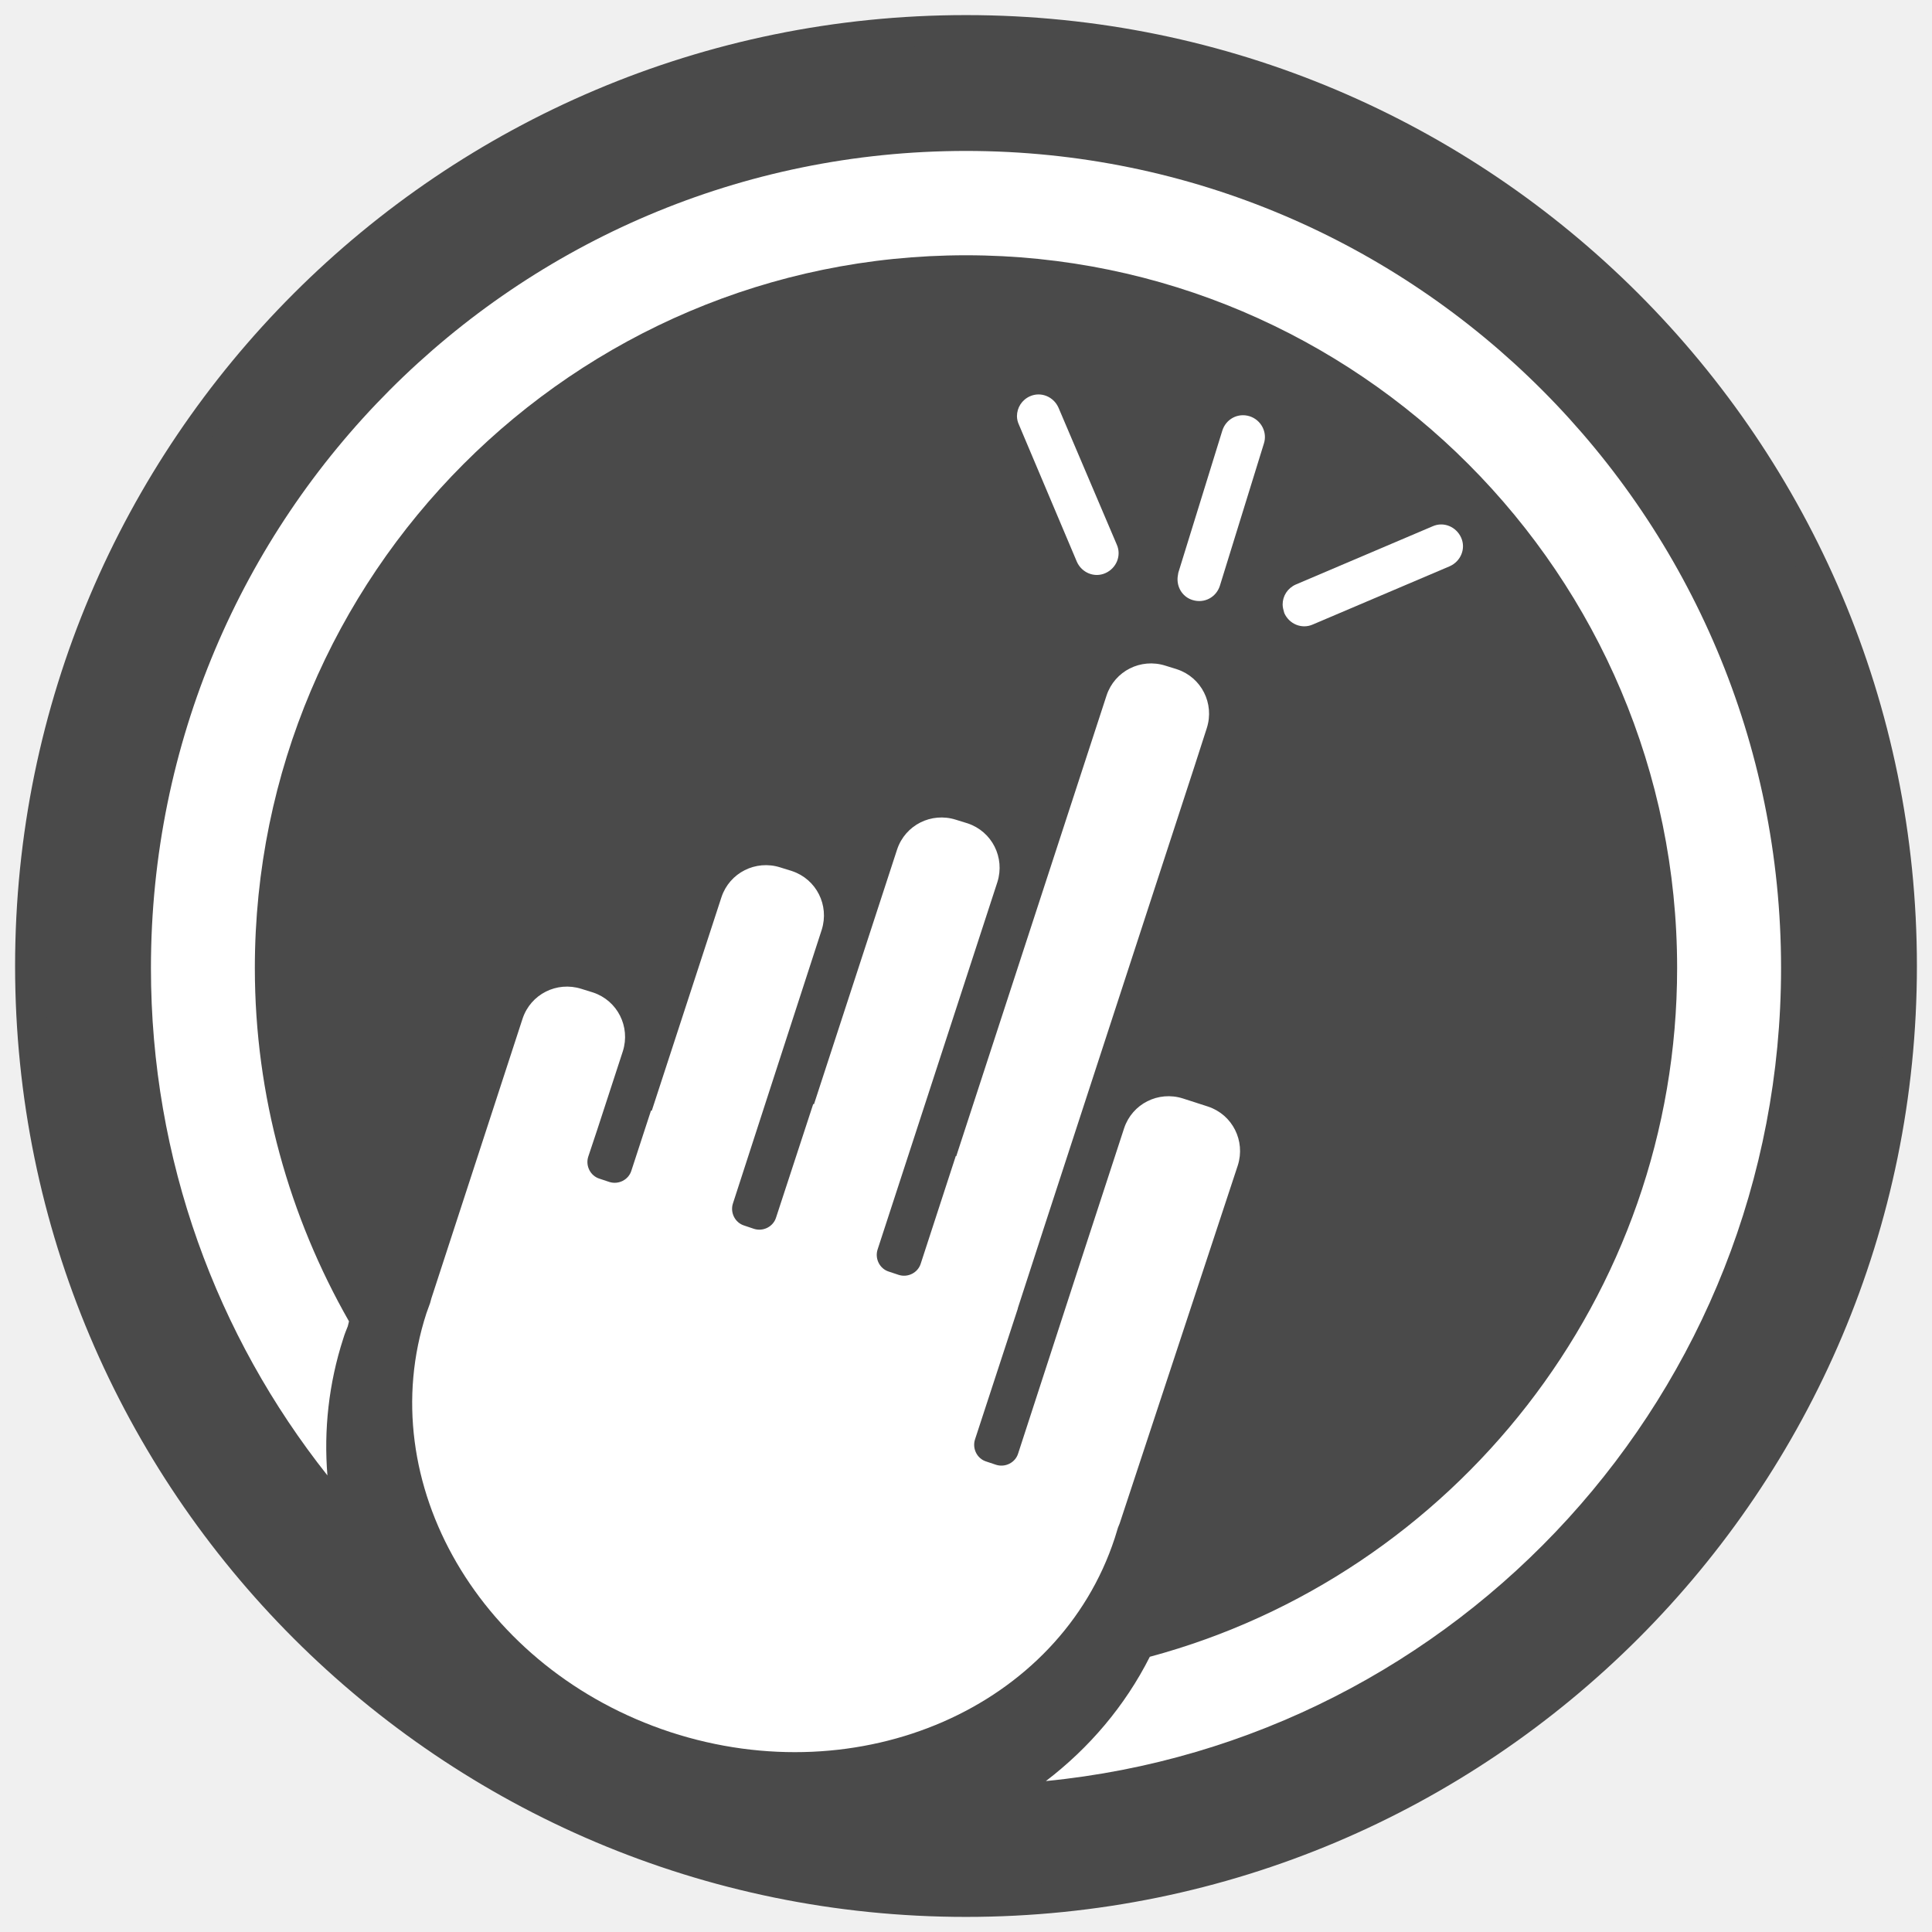
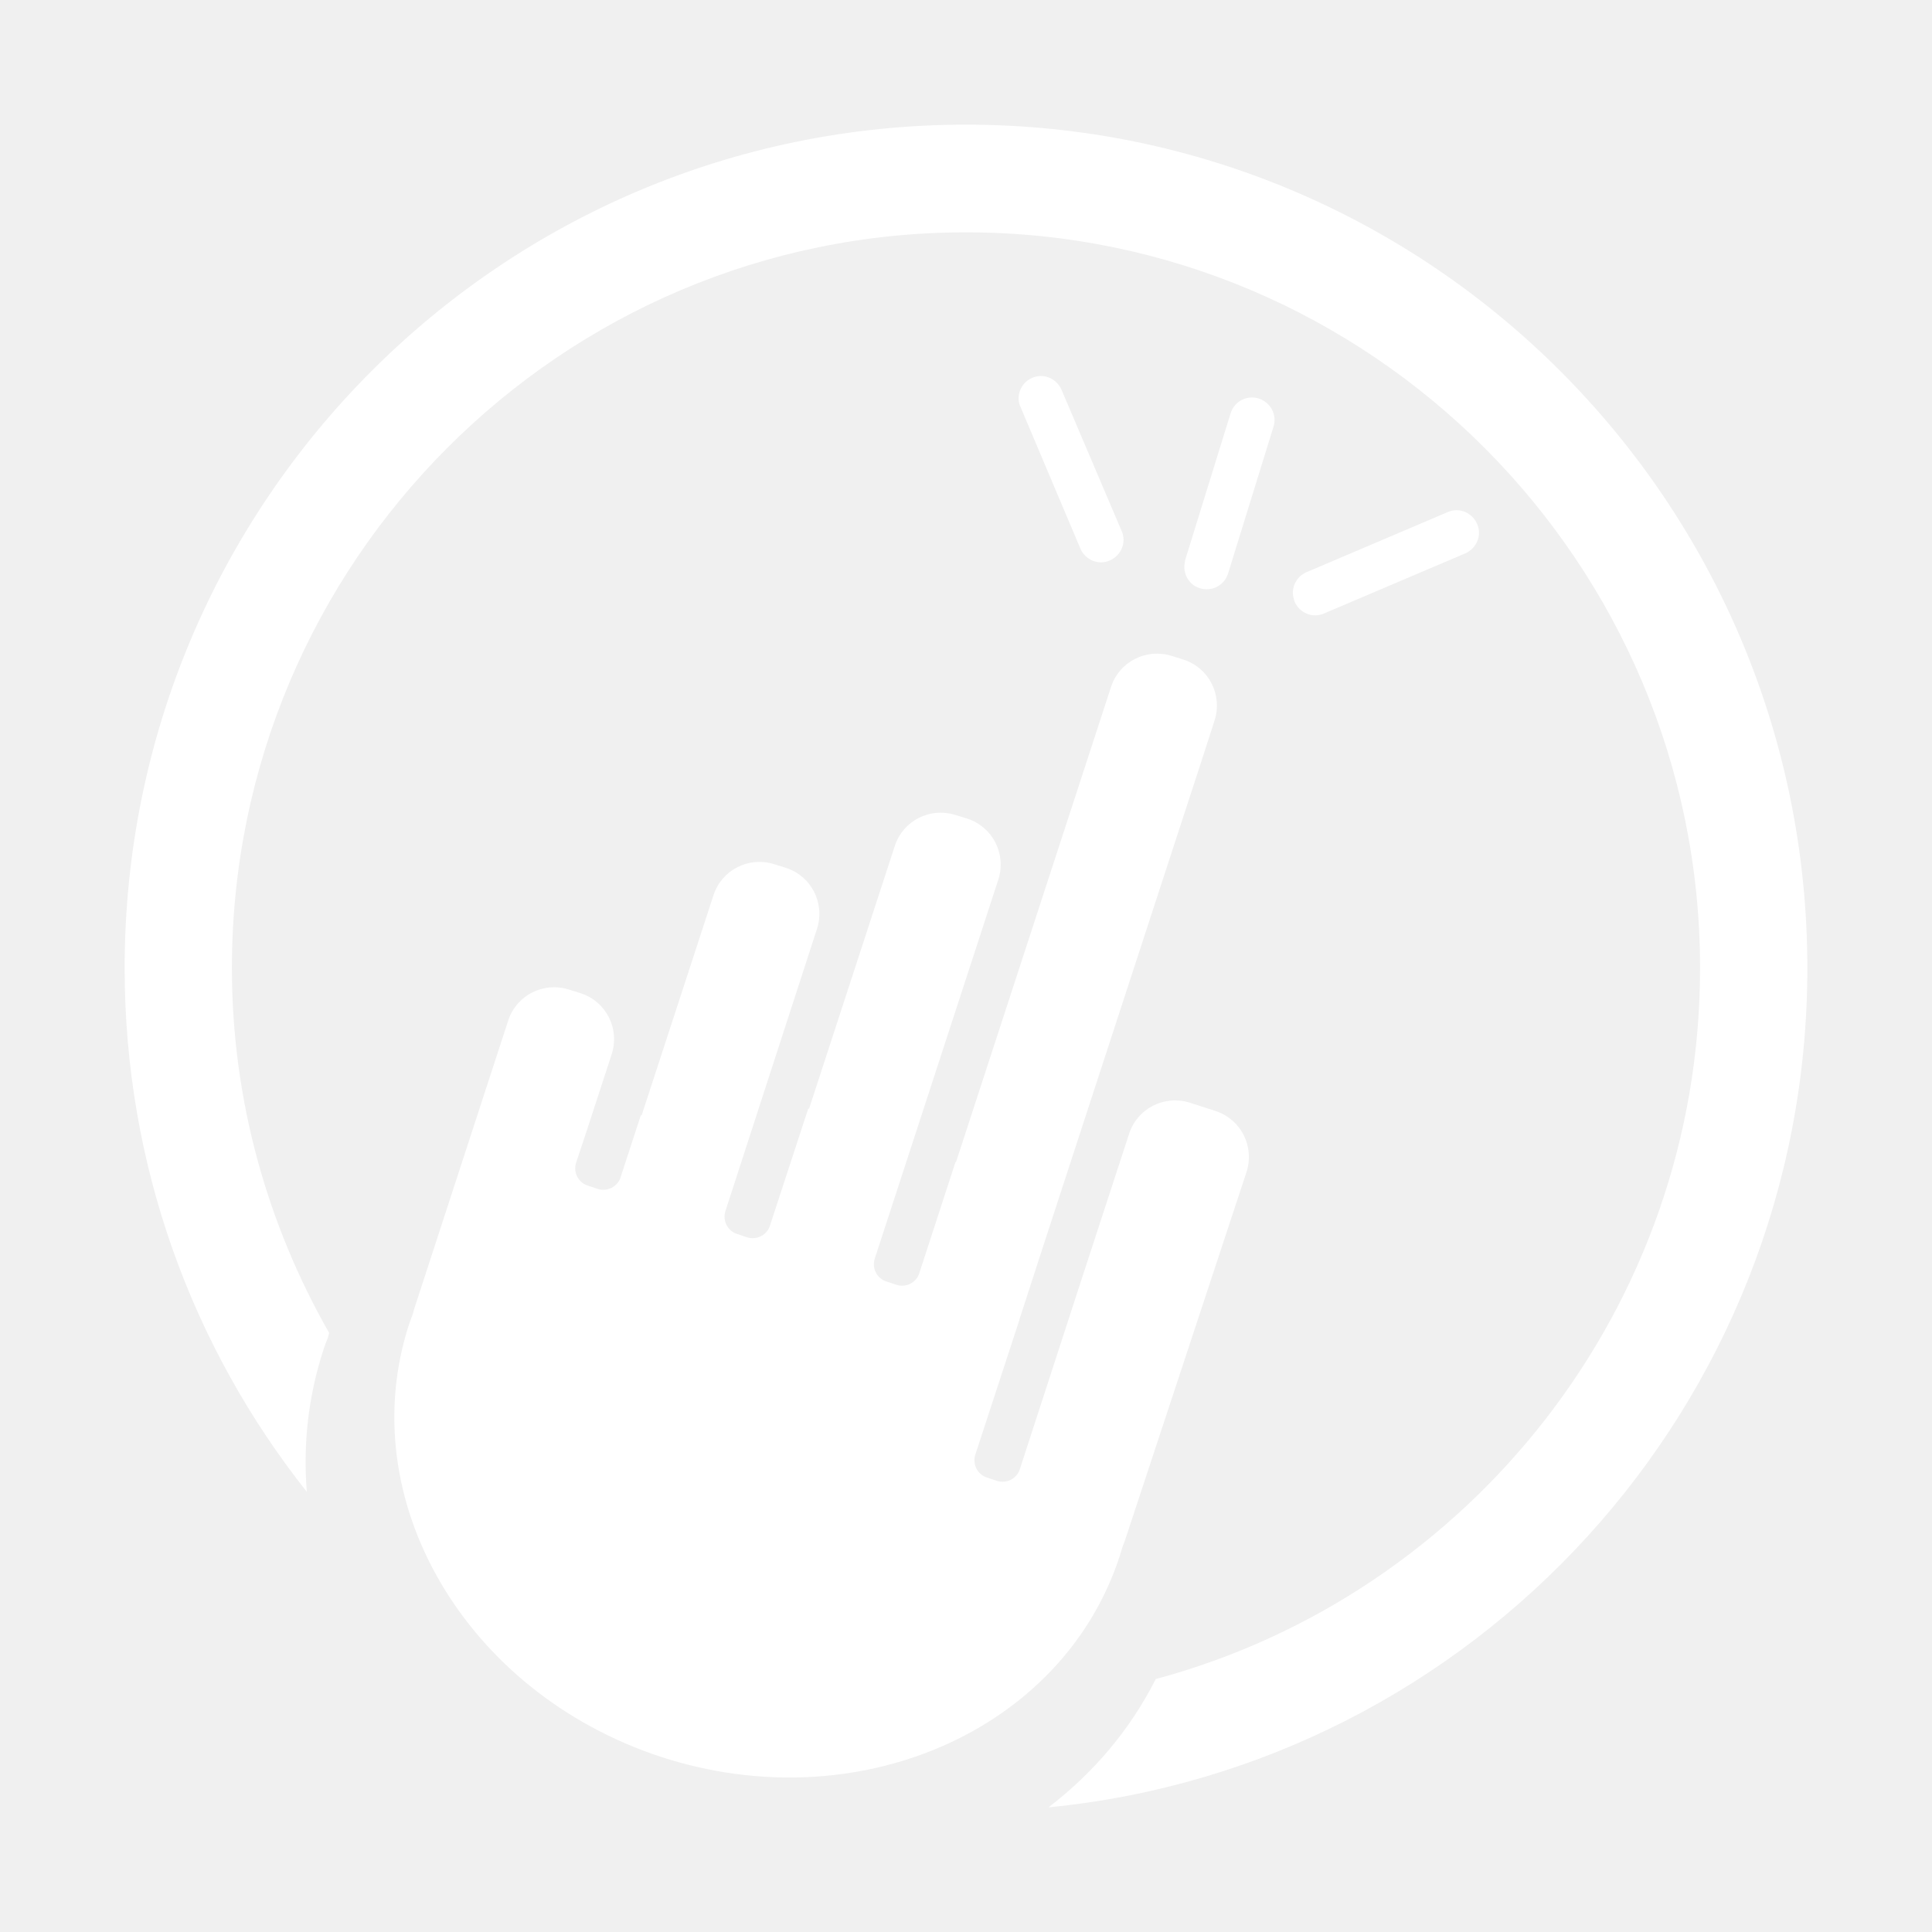
- <svg xmlns="http://www.w3.org/2000/svg" width="64px" height="64px" viewBox="0 0 64 64" version="1.1">
+ <svg xmlns="http://www.w3.org/2000/svg" width="62px" height="62px" viewBox="0 0 62 62" version="1.1">
  <defs />
  <g id="Page-1" stroke="none" stroke-width="1" fill="none" fill-rule="evenodd">
-     <g id="MyWork" transform="translate(-258, -220)">
+     <g id="MyWork" transform="translate(-259, -221)">
      <g id="uxui" transform="translate(258, 220)">
        <rect id="Rectangle-2" x="0" y="0" width="64" height="64" />
-         <circle id="Oval-86" stroke="#4A4A4A" fill="#4A4A4A" cx="32" cy="32" r="31" />
+         <circle id="Oval-86" cx="32" cy="32" r="31" />
        <g id="Layer_1" transform="translate(5, 5)" fill="#FFFFFF">
          <path d="M28.688,8.789 C28.688,8.505 28.849,8.248 29.119,8.127 C29.484,7.965 29.902,8.14 30.064,8.505 L31.995,13.041 C32.157,13.405 31.982,13.824 31.617,13.986 C31.253,14.148 30.834,13.973 30.672,13.608 L28.755,9.072 C28.715,8.991 28.688,8.883 28.688,8.789 L28.688,8.789 Z" id="XMLID_4_" />
          <path d="M37.489,15.025 C37.489,14.742 37.651,14.486 37.922,14.364 L42.458,12.434 C42.822,12.271 43.24,12.447 43.403,12.812 C43.565,13.176 43.389,13.595 43.025,13.757 L38.489,15.687 C38.124,15.849 37.706,15.674 37.544,15.309 C37.517,15.214 37.489,15.12 37.489,15.025 L37.489,15.025 Z" id="XMLID_3_" />
          <path d="M34.007,14.188 C34.007,14.121 34.02,14.053 34.033,13.973 L35.492,9.261 C35.613,8.883 36.005,8.667 36.396,8.789 C36.774,8.91 36.99,9.315 36.868,9.693 L35.41,14.405 C35.289,14.783 34.898,14.998 34.506,14.877 C34.196,14.783 34.007,14.499 34.007,14.188 L34.007,14.188 Z" id="XMLID_2_" />
          <path d="M36.005,33.602 C36.261,32.791 35.829,31.927 35.019,31.657 L34.182,31.387 C33.372,31.131 32.508,31.563 32.238,32.373 L30.686,37.125 L30.686,37.125 L28.728,43.146 C28.634,43.456 28.296,43.618 27.999,43.524 L27.675,43.416 C27.364,43.322 27.203,42.984 27.297,42.687 L28.715,38.353 L28.715,38.34 L29.578,35.681 L34.56,20.412 L34.978,19.116 C35.235,18.306 34.803,17.442 33.993,17.172 L33.602,17.05 C32.791,16.794 31.927,17.226 31.657,18.036 L26.676,33.304 L26.663,33.291 L25.502,36.855 C25.407,37.166 25.07,37.328 24.773,37.233 L24.448,37.125 C24.138,37.031 23.976,36.693 24.07,36.396 L25.312,32.589 L28.04,24.219 C28.296,23.409 27.864,22.545 27.054,22.275 L26.663,22.154 C25.852,21.897 24.988,22.329 24.718,23.139 L21.965,31.576 L21.938,31.576 L20.709,35.33 C20.614,35.64 20.277,35.802 19.98,35.708 L19.656,35.599 C19.346,35.505 19.183,35.167 19.278,34.87 L20.398,31.415 L22.221,25.799 C22.477,24.988 22.046,24.125 21.235,23.855 L20.844,23.733 C20.034,23.477 19.17,23.909 18.9,24.718 L16.591,31.793 L16.564,31.793 L15.916,33.777 C15.822,34.087 15.485,34.249 15.188,34.155 L14.864,34.047 C14.553,33.953 14.391,33.615 14.486,33.318 L14.783,32.427 L15.633,29.822 C15.889,29.012 15.457,28.148 14.648,27.878 L14.256,27.756 C13.446,27.5 12.582,27.931 12.312,28.741 L9.288,38.016 C9.274,38.07 9.261,38.111 9.248,38.164 C9.207,38.273 9.166,38.394 9.126,38.502 C7.303,44.105 10.921,50.315 17.212,52.38 C23.503,54.432 30.091,51.556 31.927,45.954 C31.968,45.833 31.995,45.724 32.035,45.603 C32.049,45.562 32.076,45.508 32.09,45.468 L36.005,33.602 L36.005,33.602 Z" id="XMLID_14_" />
          <path d="M6.372,39.339 C6.412,39.204 6.466,39.069 6.521,38.934 L6.561,38.772 C4.59,35.316 3.442,31.32 3.442,27.067 C3.442,14.04 14.013,3.456 27,3.456 C39.987,3.456 50.557,14.053 50.557,27.067 C50.557,37.975 43.133,47.182 33.089,49.883 C32.265,51.516 31.077,52.907 29.646,54 C43.308,52.663 54,41.121 54,27.067 C54,12.11 41.904,5.68434189e-14 27,5.68434189e-14 C12.082,5.68434189e-14 0,12.11 0,27.067 C0,33.426 2.187,39.258 5.846,43.875 C5.724,42.377 5.886,40.837 6.372,39.339 L6.372,39.339 Z" id="XMLID_1_" />
        </g>
      </g>
    </g>
  </g>
</svg>
